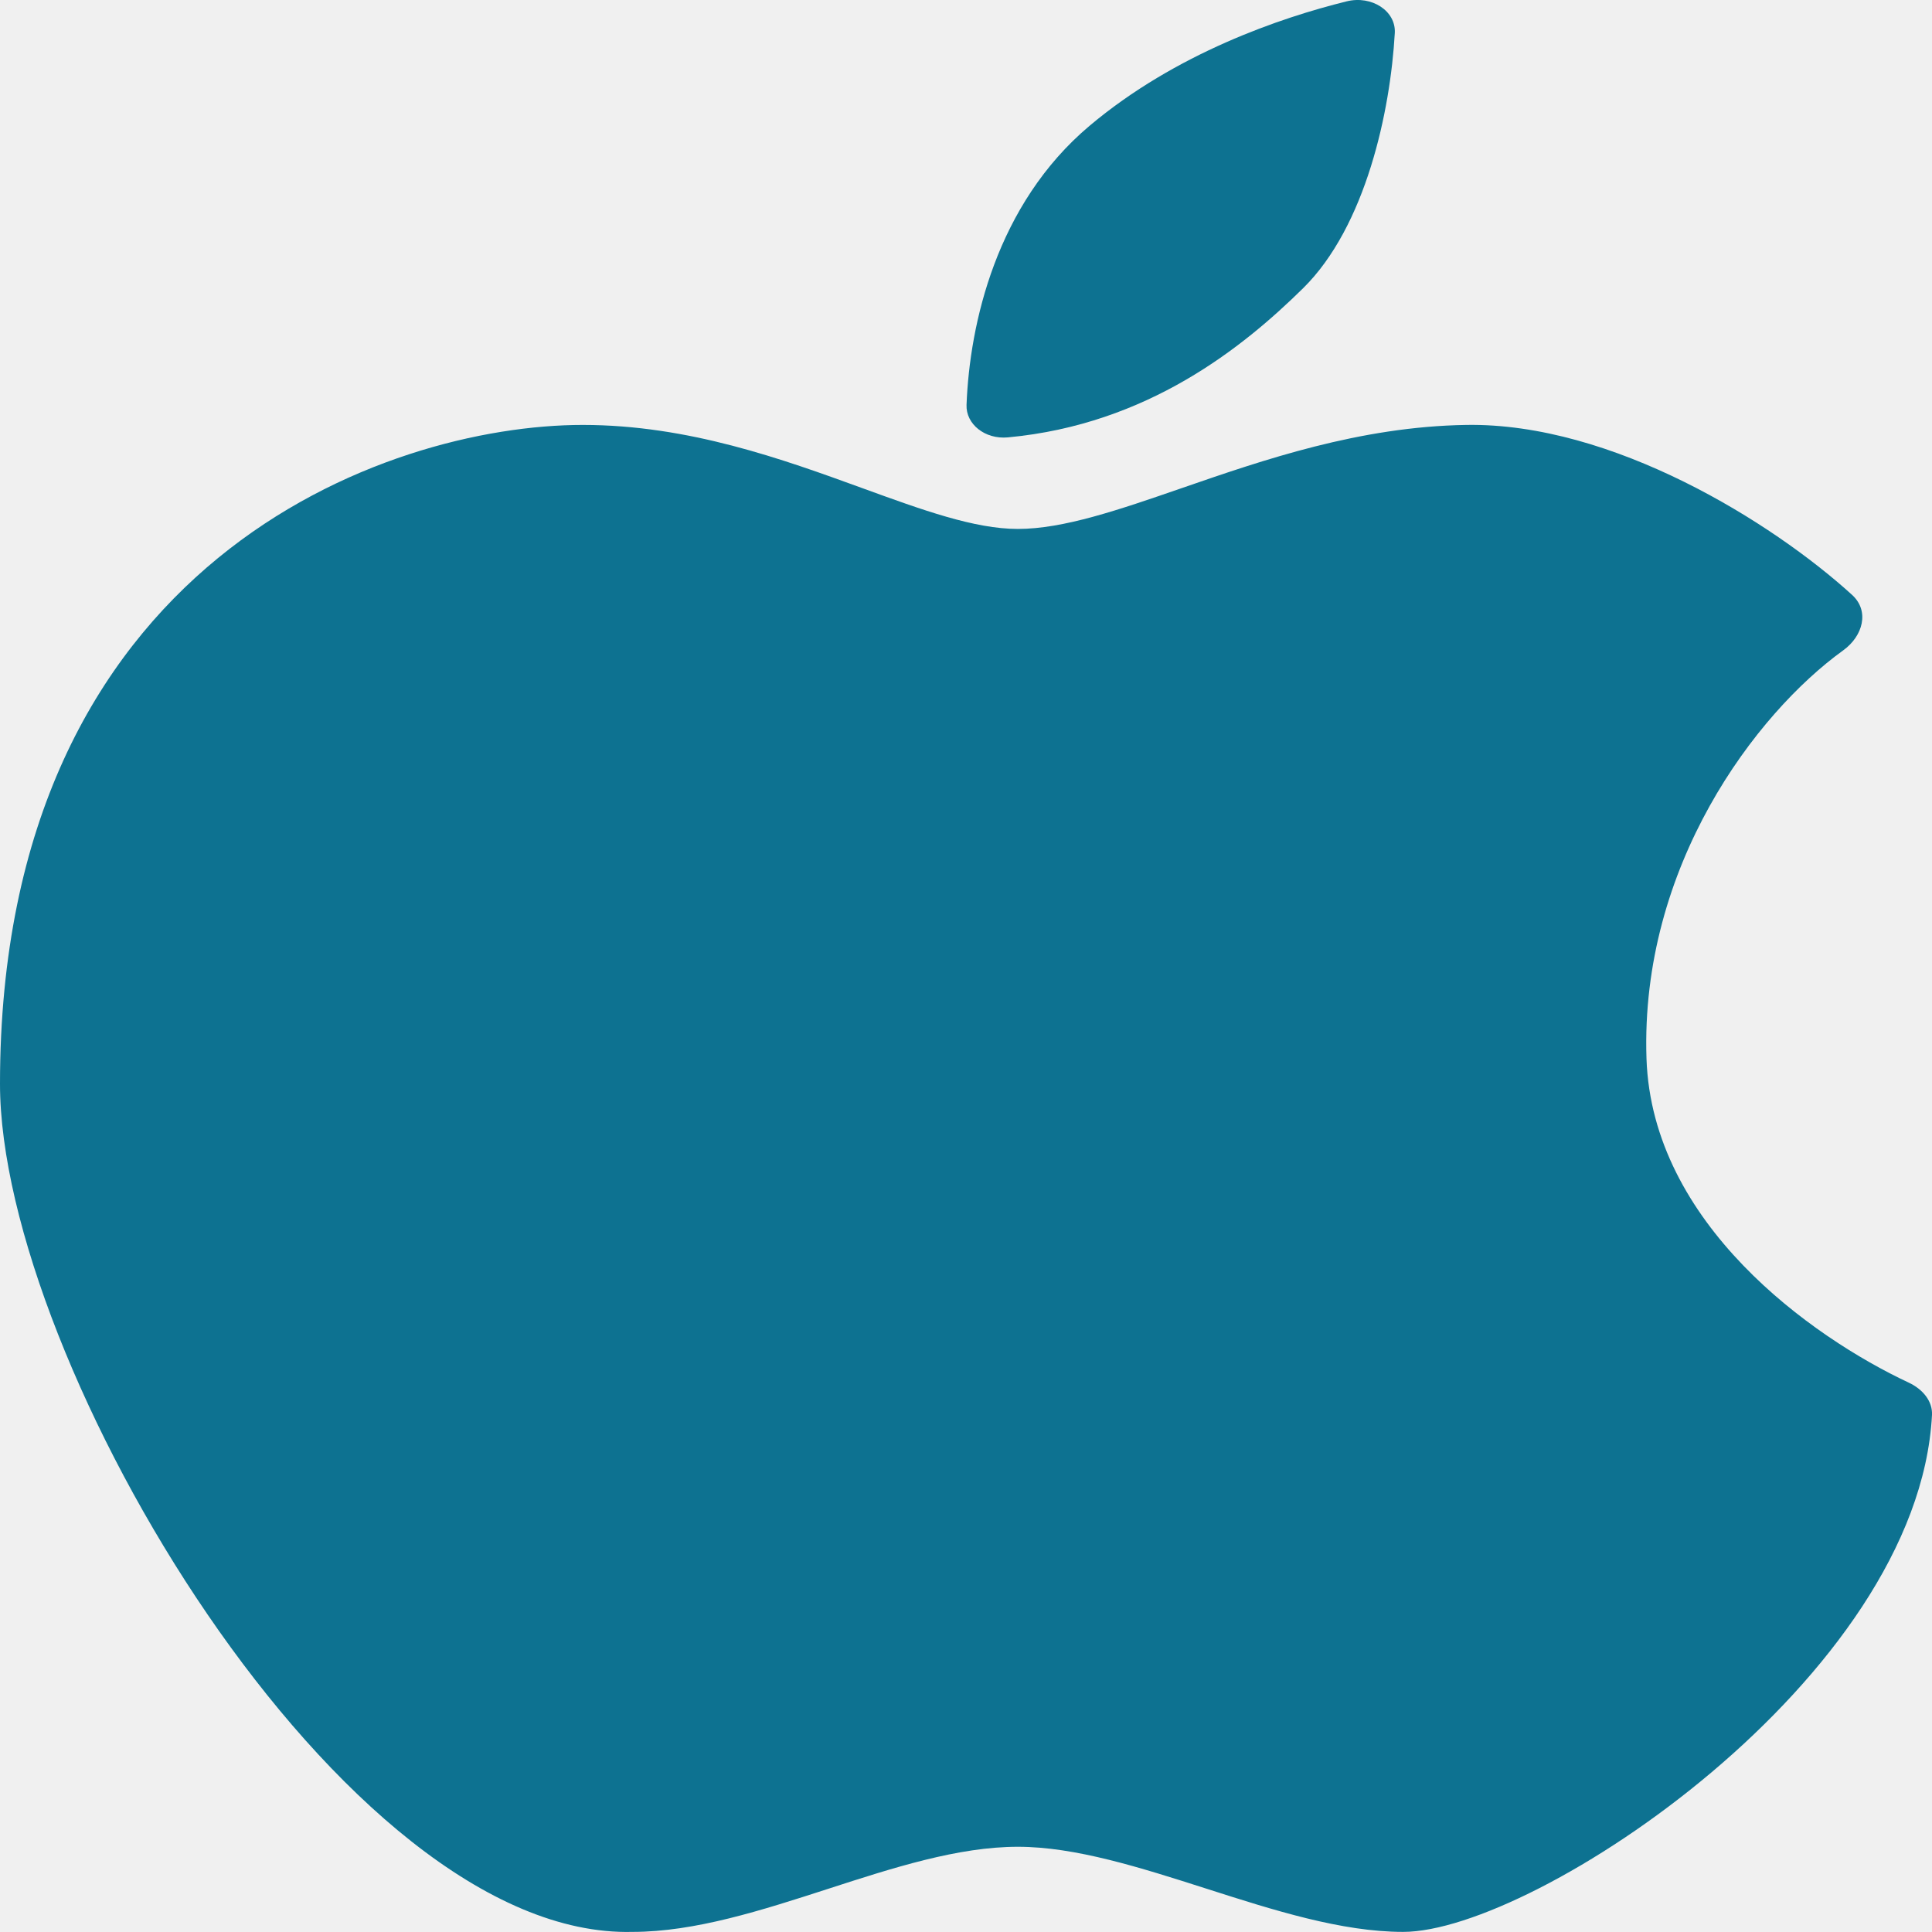
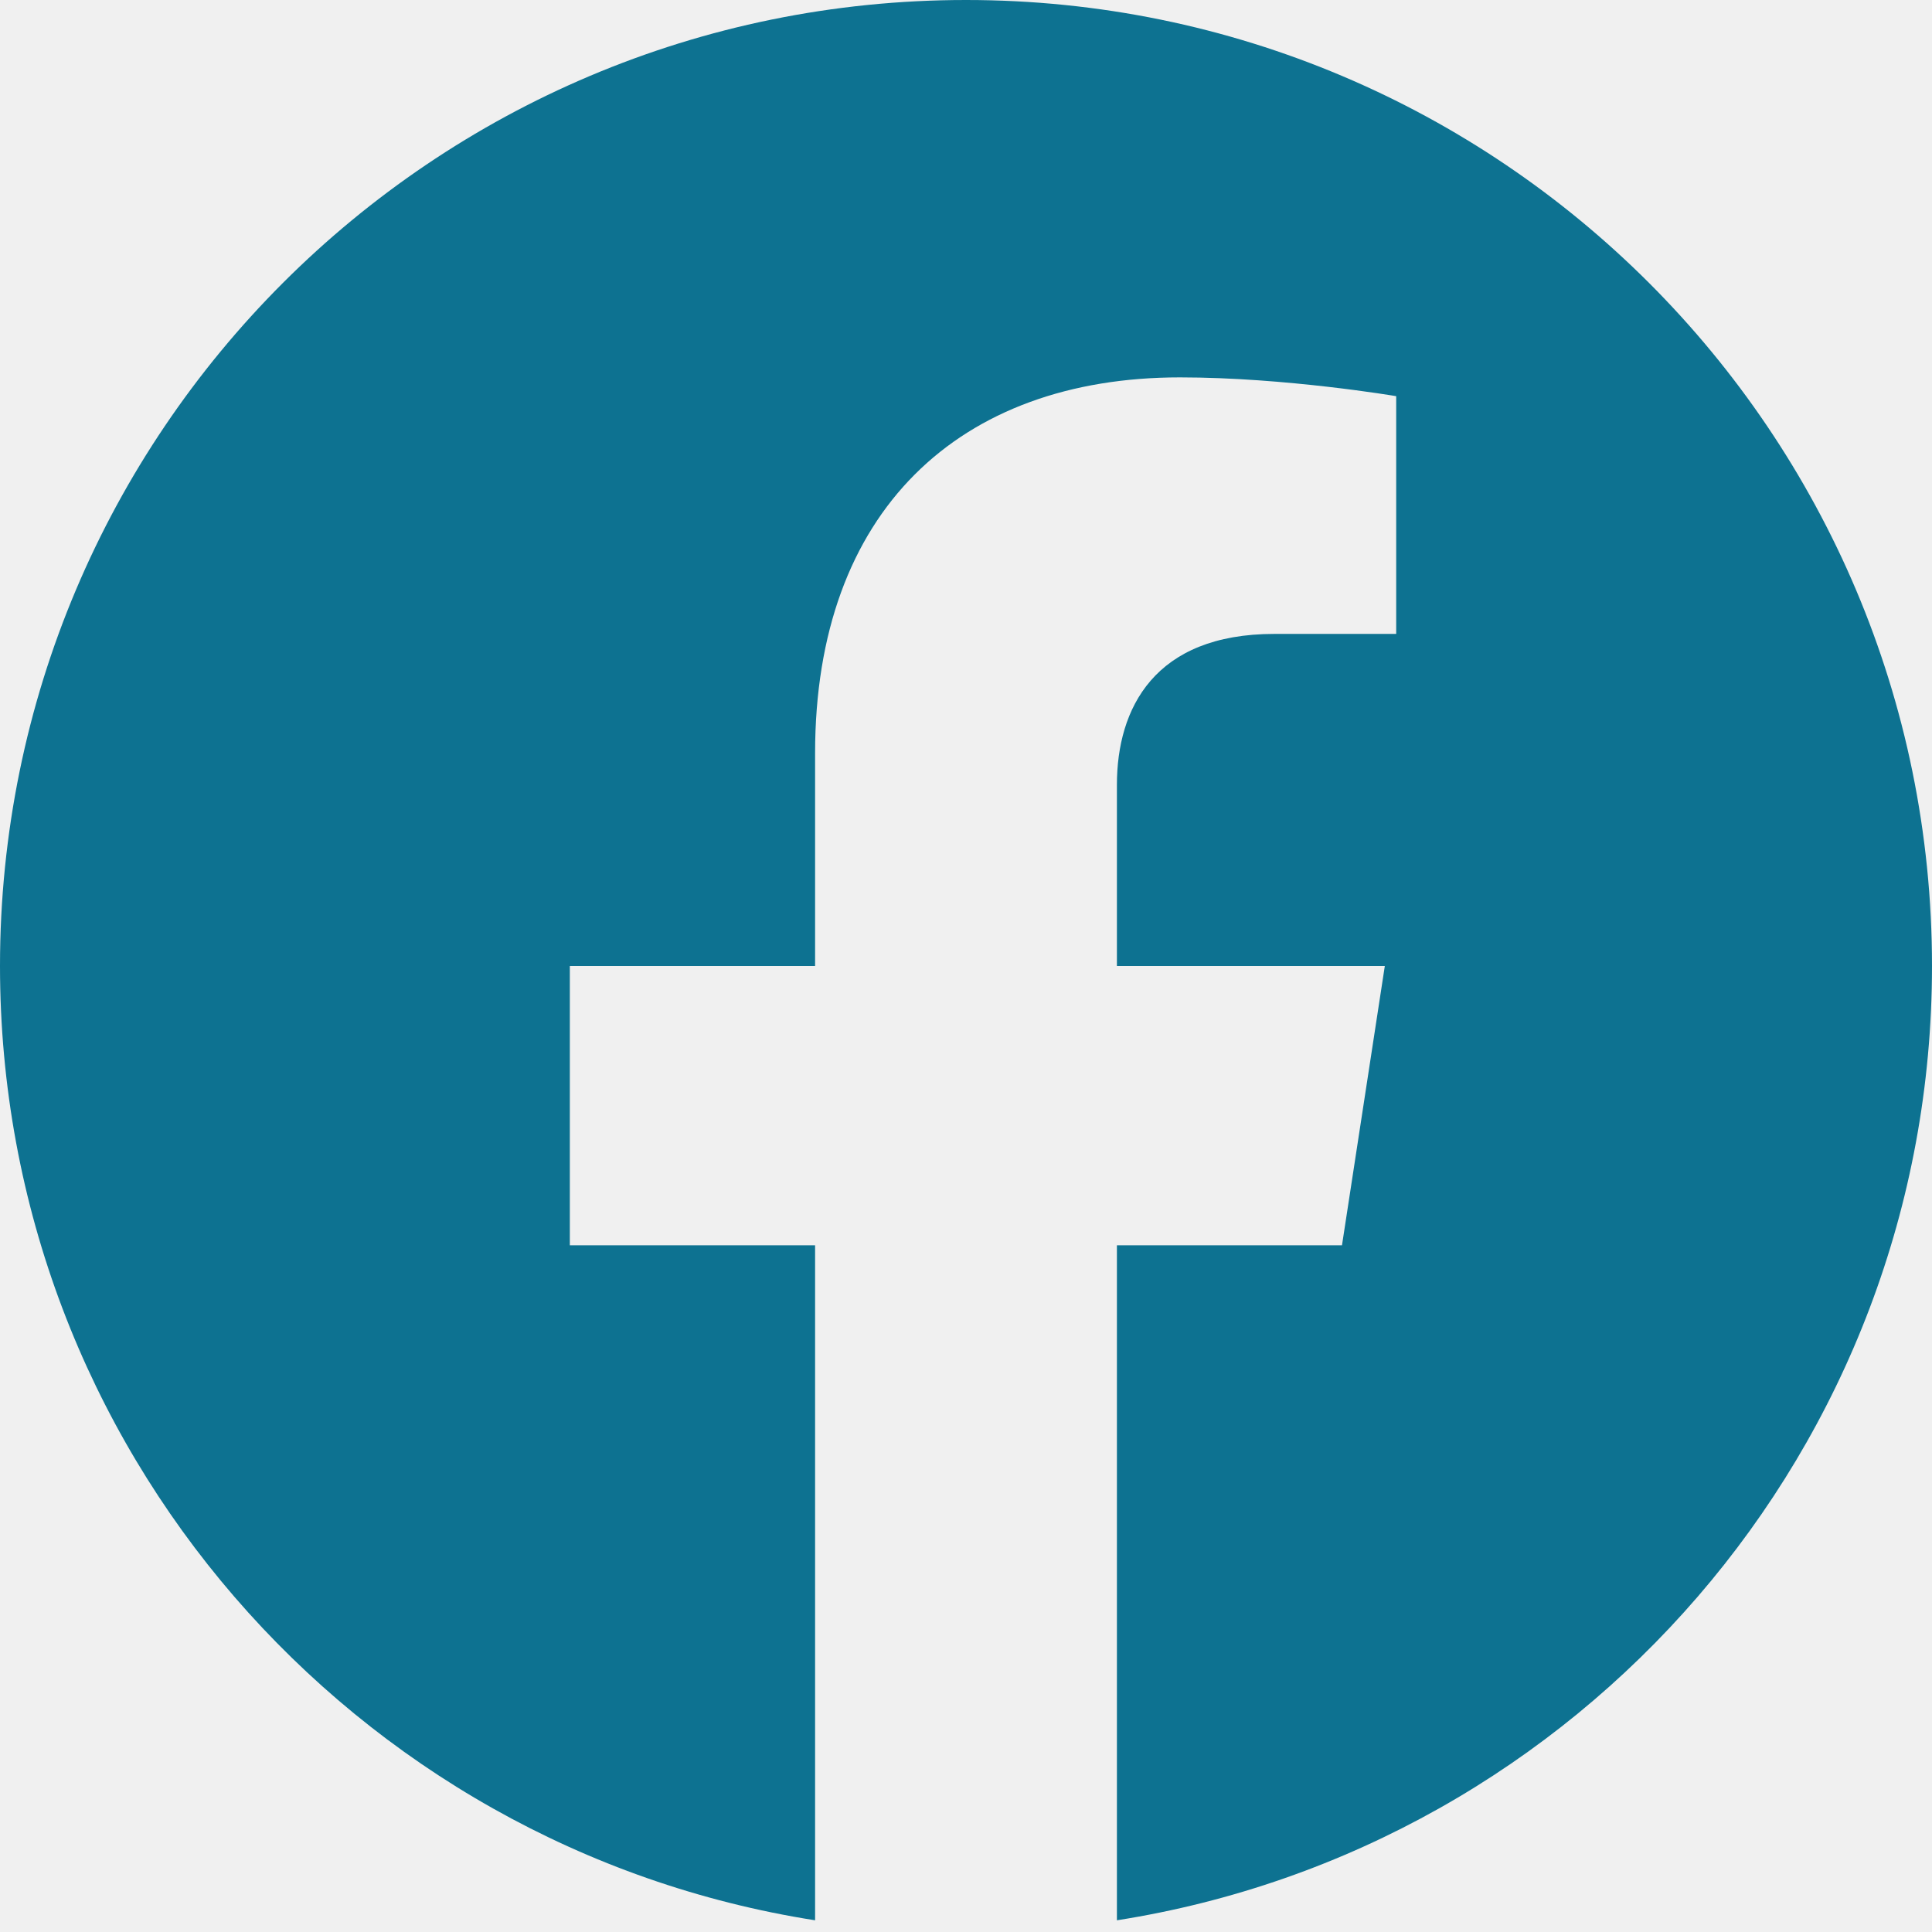
<svg xmlns="http://www.w3.org/2000/svg" width="18" height="18" viewBox="0 0 18 18" fill="none">
-   <path d="M9.005 3.772C9.034 3.017 9.283 1.904 10.15 1.173C10.955 0.495 11.935 0.164 12.545 0.013C12.781 -0.046 13.007 0.103 12.995 0.308C12.954 1.031 12.727 2.109 12.139 2.687C11.585 3.232 10.695 3.954 9.39 4.075C9.176 4.095 8.998 3.951 9.005 3.772Z" fill="#0D7291" />
-   <path d="M11.239 17.596C11.866 17.797 12.499 17.999 13.073 17.999C14.299 17.999 17.871 15.636 18 13.182C18.006 13.056 17.916 12.944 17.784 12.882C16.876 12.457 15.392 11.4 15.34 9.863C15.28 8.071 16.358 6.647 17.173 6.059C17.357 5.926 17.42 5.693 17.256 5.543C16.514 4.867 15.021 3.936 13.659 3.959C12.668 3.975 11.776 4.283 11.009 4.548C10.422 4.751 9.908 4.928 9.483 4.928C9.079 4.928 8.595 4.752 8.04 4.55C7.292 4.278 6.414 3.959 5.429 3.959C3.604 3.959 8.15944e-06 5.222 0 10.098C-4.32547e-06 12.683 3.196 18.068 5.893 17.999C6.475 17.999 7.097 17.798 7.715 17.598C8.323 17.401 8.927 17.206 9.483 17.206C10.02 17.206 10.626 17.4 11.239 17.596Z" fill="#0D7291" />
+   <g clip-path="url(#clip0_2337_1466)">
+     <path d="M18 9C18 4.029 13.97 0 9 0C4.029 0 0 4.029 0 9C0 13.492 3.291 17.215 7.594 17.891V11.602H5.309V9H7.594V7.017C7.594 4.762 8.937 3.516 10.993 3.516C11.978 3.516 13.008 3.691 13.008 3.691V5.906H11.873C10.755 5.906 10.406 6.6 10.406 7.312V9H12.902L12.503 11.602H10.406V17.891C14.709 17.215 18 13.492 18 9Z" fill="#0D7291" />
+   </g>
+   <defs>
+     <clipPath id="clip0_2337_1466">
+       <rect width="18" height="18" fill="white" />
+     </clipPath>
+   </defs>
</svg>
